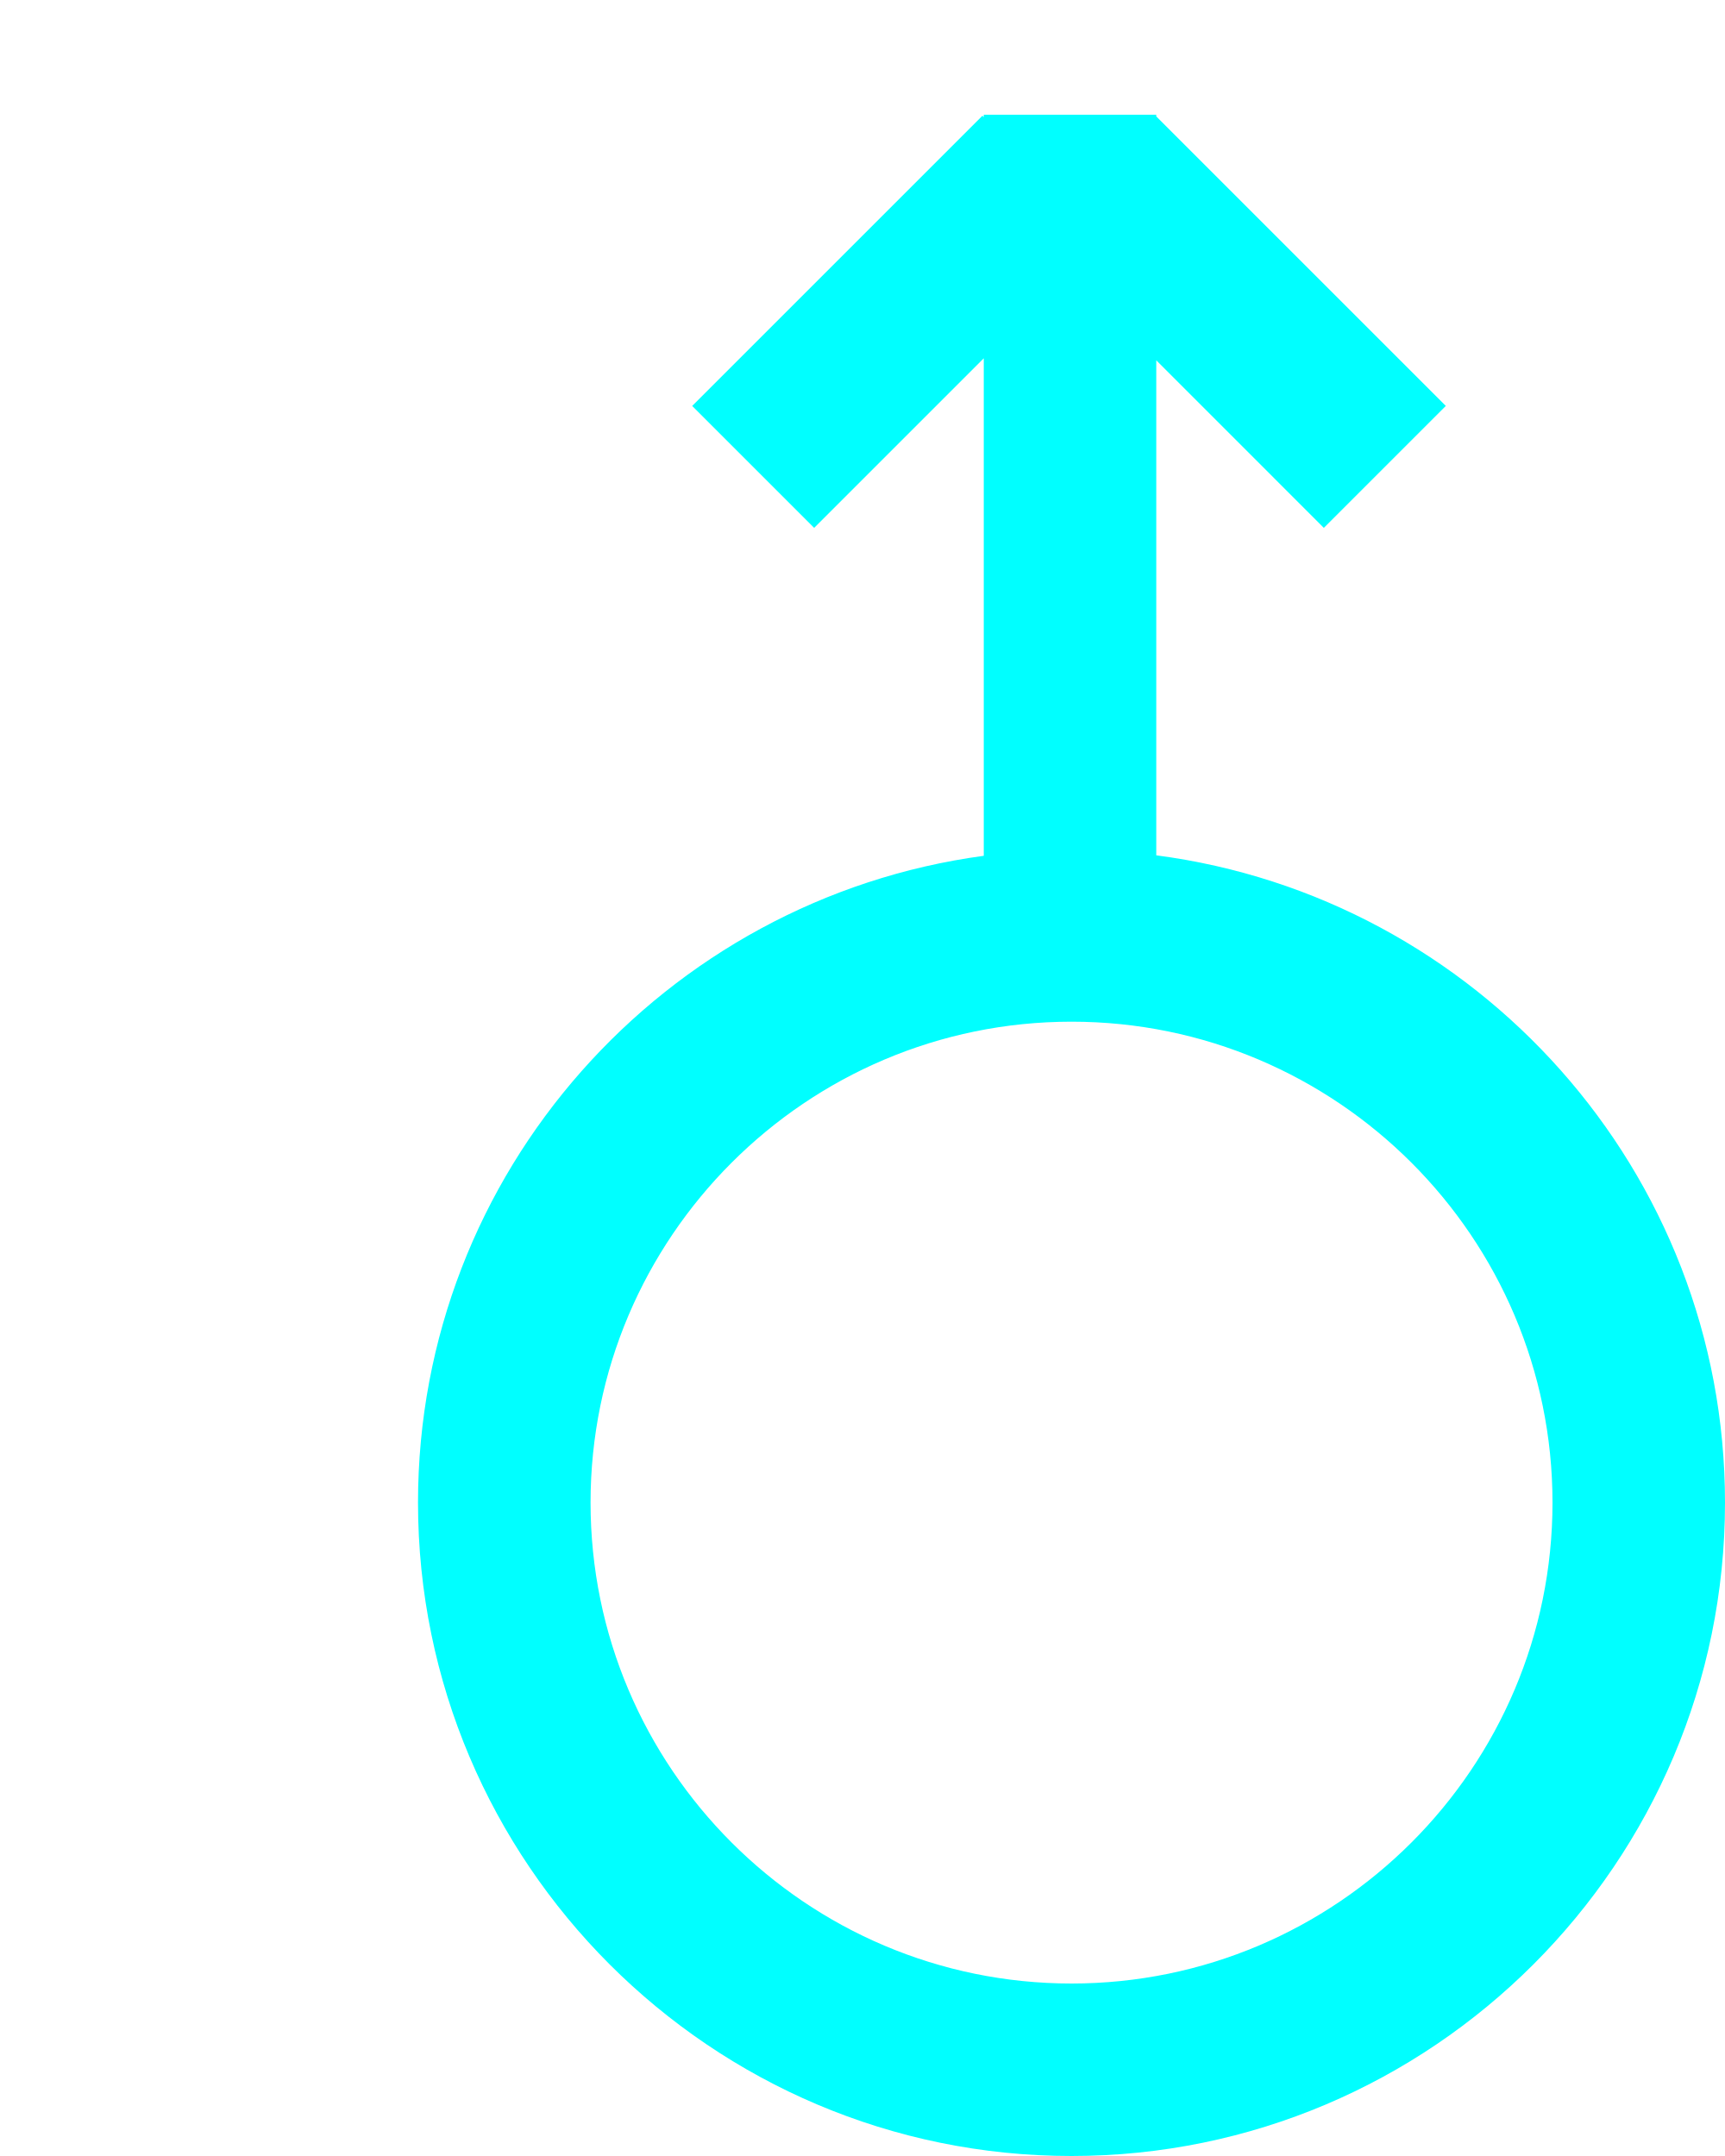
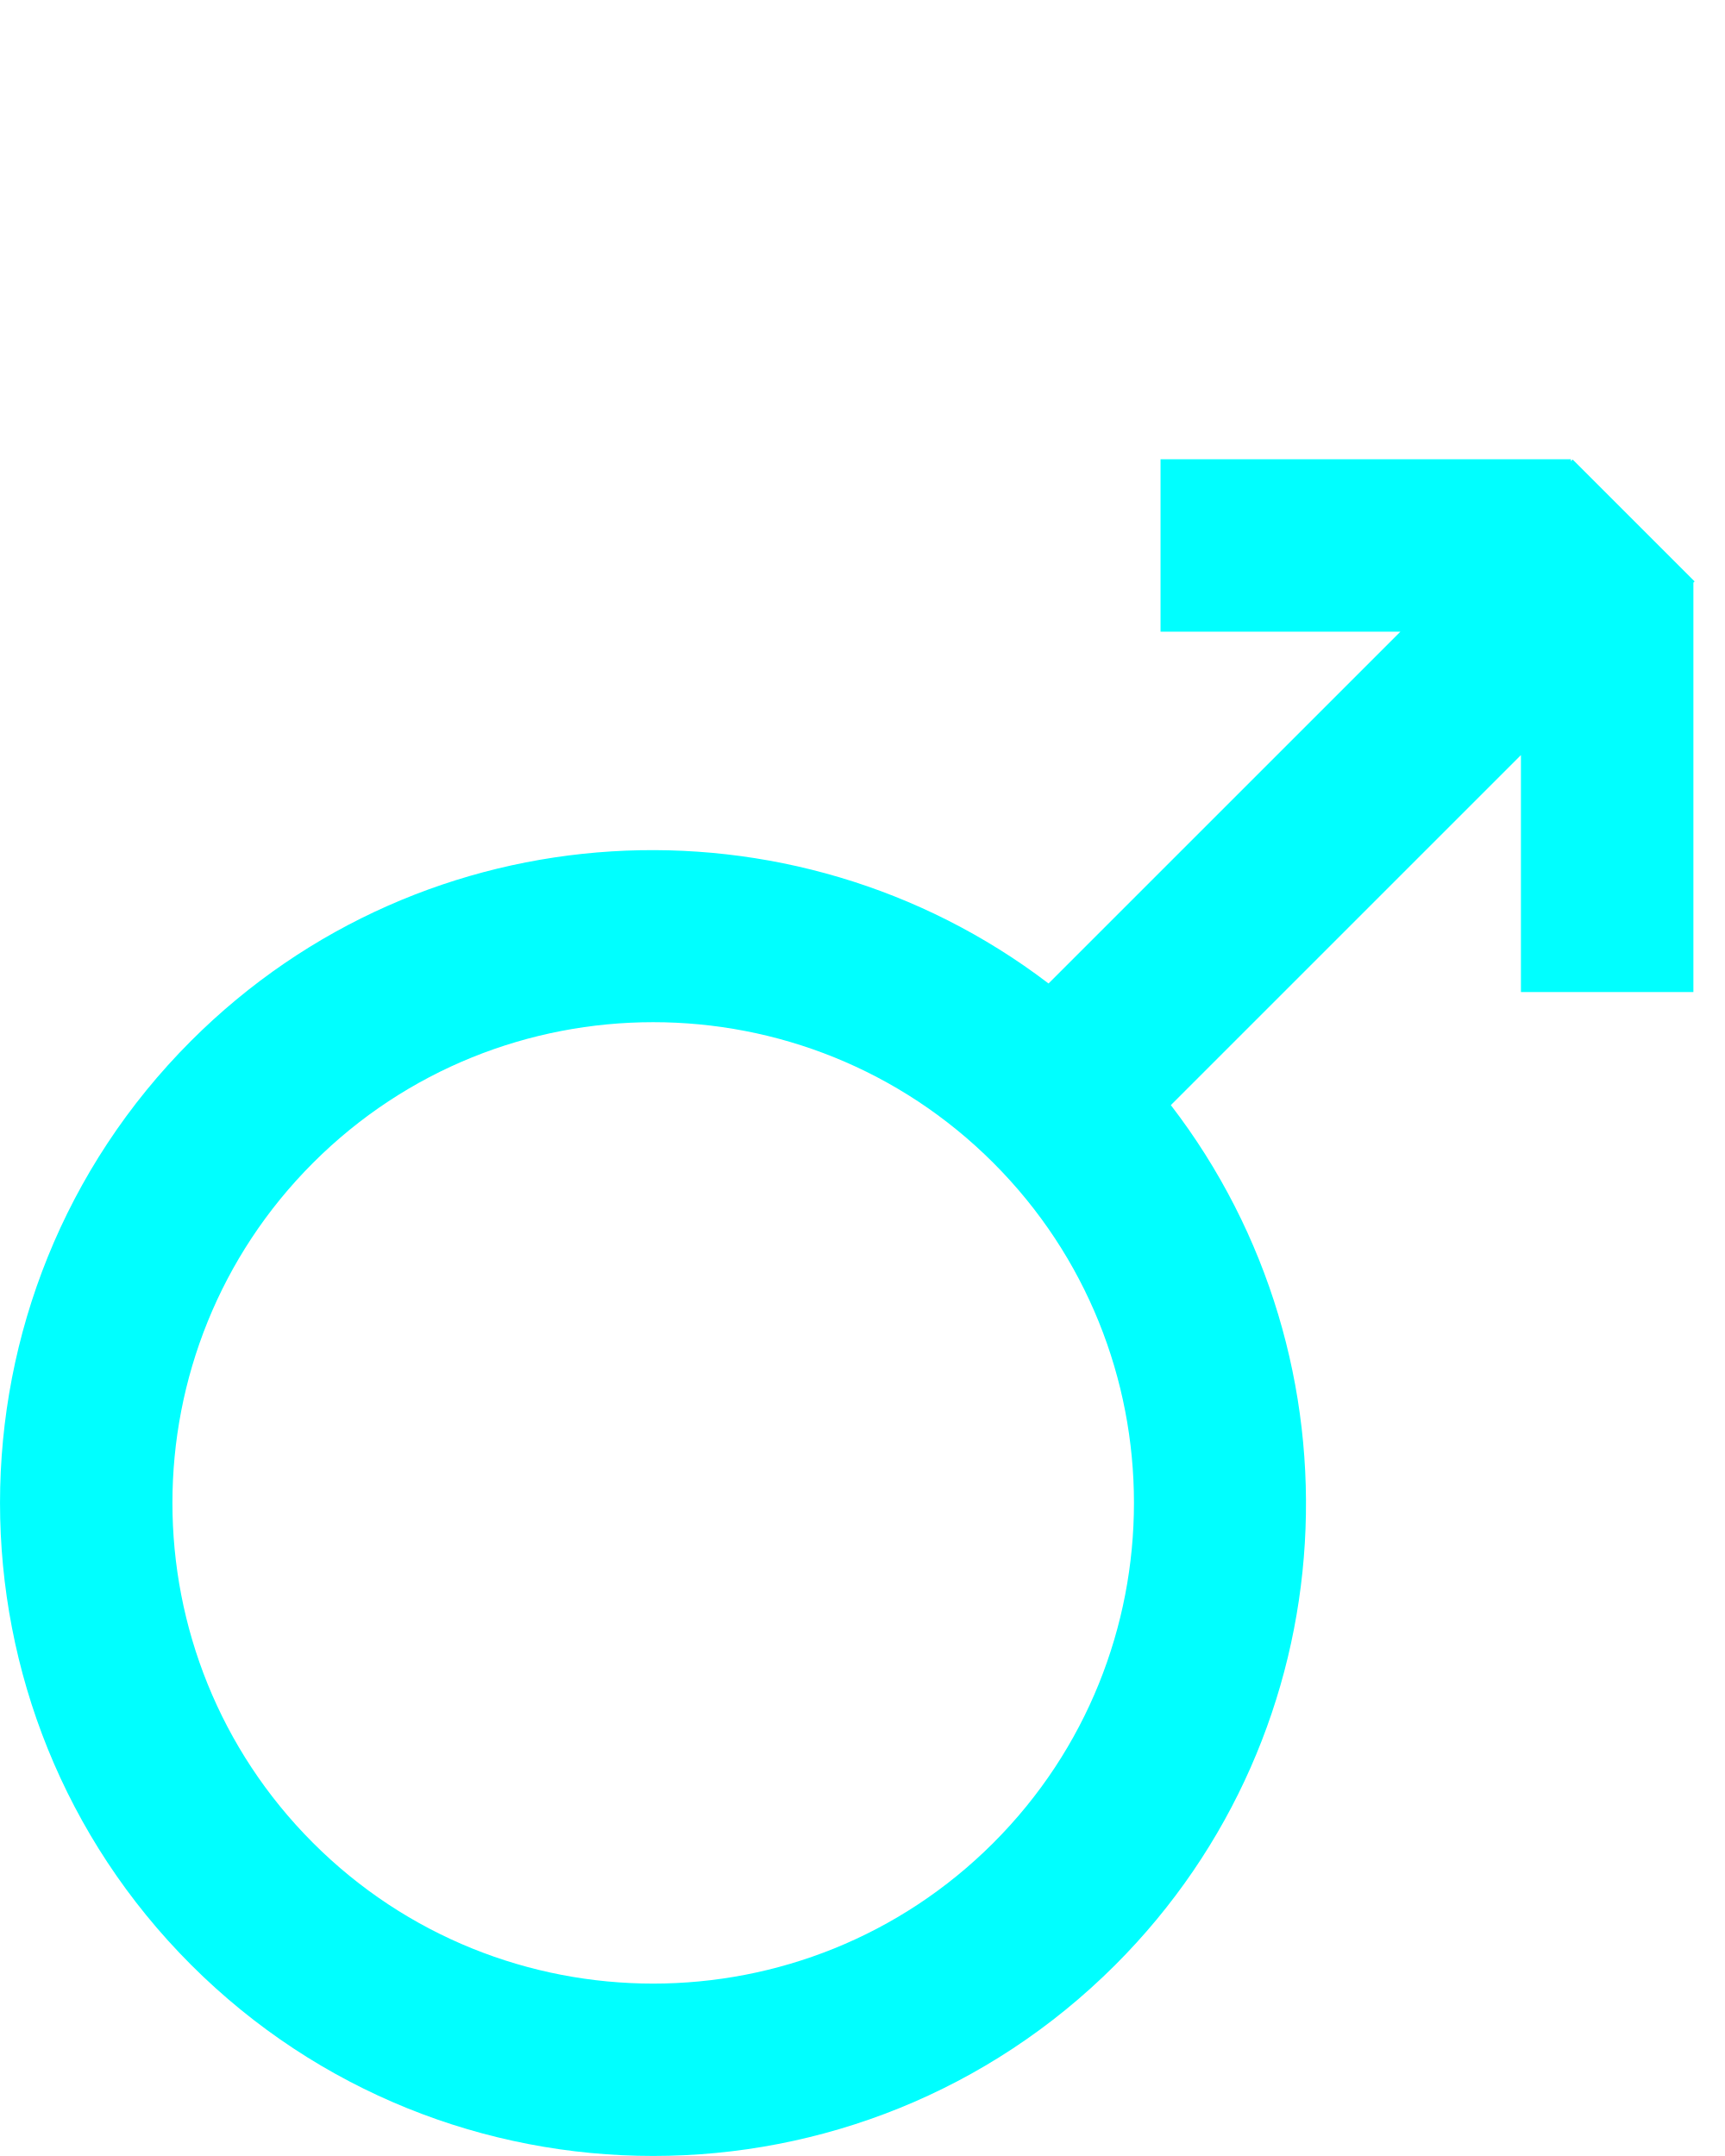
<svg xmlns="http://www.w3.org/2000/svg" version="1.1" id="Layer_1" x="0px" y="0px" width="40px" height="50px" viewBox="0 0 40 50" enable-background="new 0 0 40 50" xml:space="preserve">
-   <path fill="#00FFFF" d="M26.812,19.836V8.356l3.886,3.886l2.828-2.828l-6.714-6.714V2.661h-4v0.056l-0.032-0.032l-6.729,6.729  l2.828,2.828l3.933-3.933v11.538c-7.395,0.999-13.119,7.336-13.119,15C9.694,43.202,16.491,50,24.847,50S40,43.202,40,34.847  C40,27.159,34.24,20.805,26.812,19.836z M24.847,46c-6.15,0-11.153-5.003-11.153-11.153c0-6.149,5.003-11.153,11.153-11.153  c6.15,0,11.153,5.003,11.153,11.153C36,40.997,30.997,46,24.847,46z" />
+   <path fill="#00FFFF" d="M27.15,25.629l8.118-8.118v5.496l3.999,0v-9.495l0.028-0.028l-2.828-2.828l-0.04,0.04V10.65l-9.516,0v3.999  h5.562l-8.159,8.159c-5.935-4.523-14.464-4.089-19.883,1.33c-5.907,5.909-5.908,15.522,0.001,21.43s15.522,5.908,21.43,0  C31.297,40.133,31.717,31.567,27.15,25.629z M7.26,42.74c-4.349-4.349-4.349-11.424,0-15.773c4.348-4.348,11.424-4.349,15.773,0  s4.349,11.424,0,15.773S11.608,47.089,7.26,42.74z" />
</svg>
